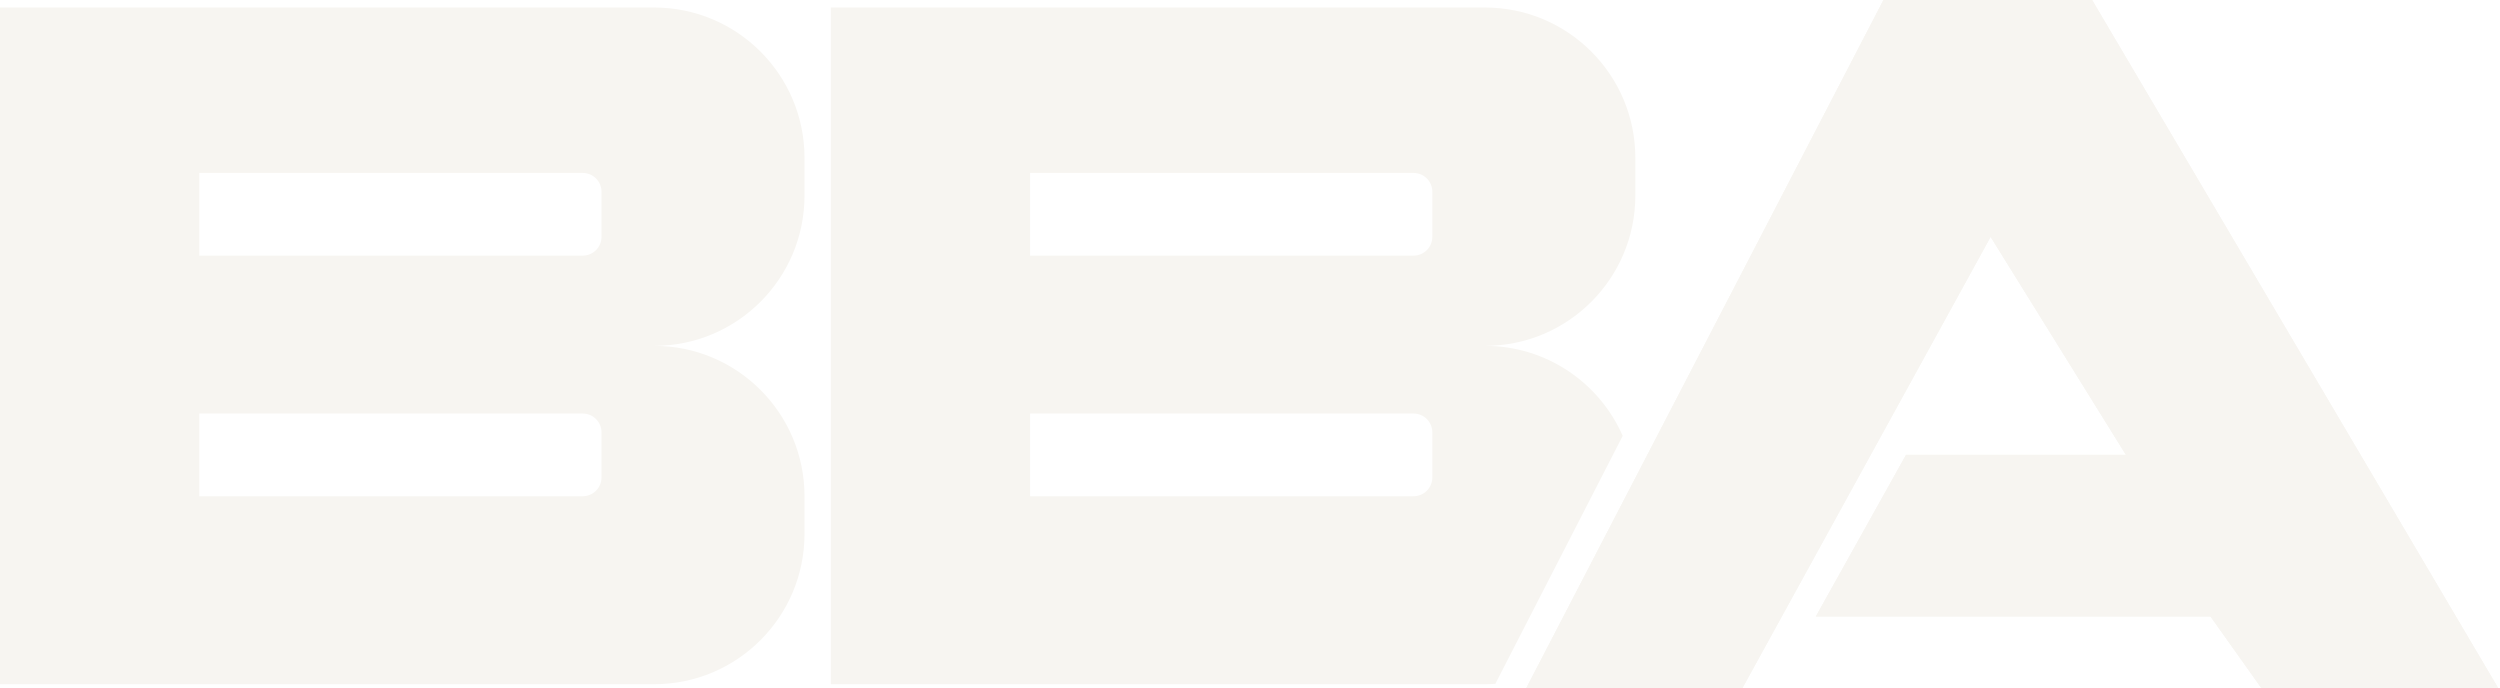
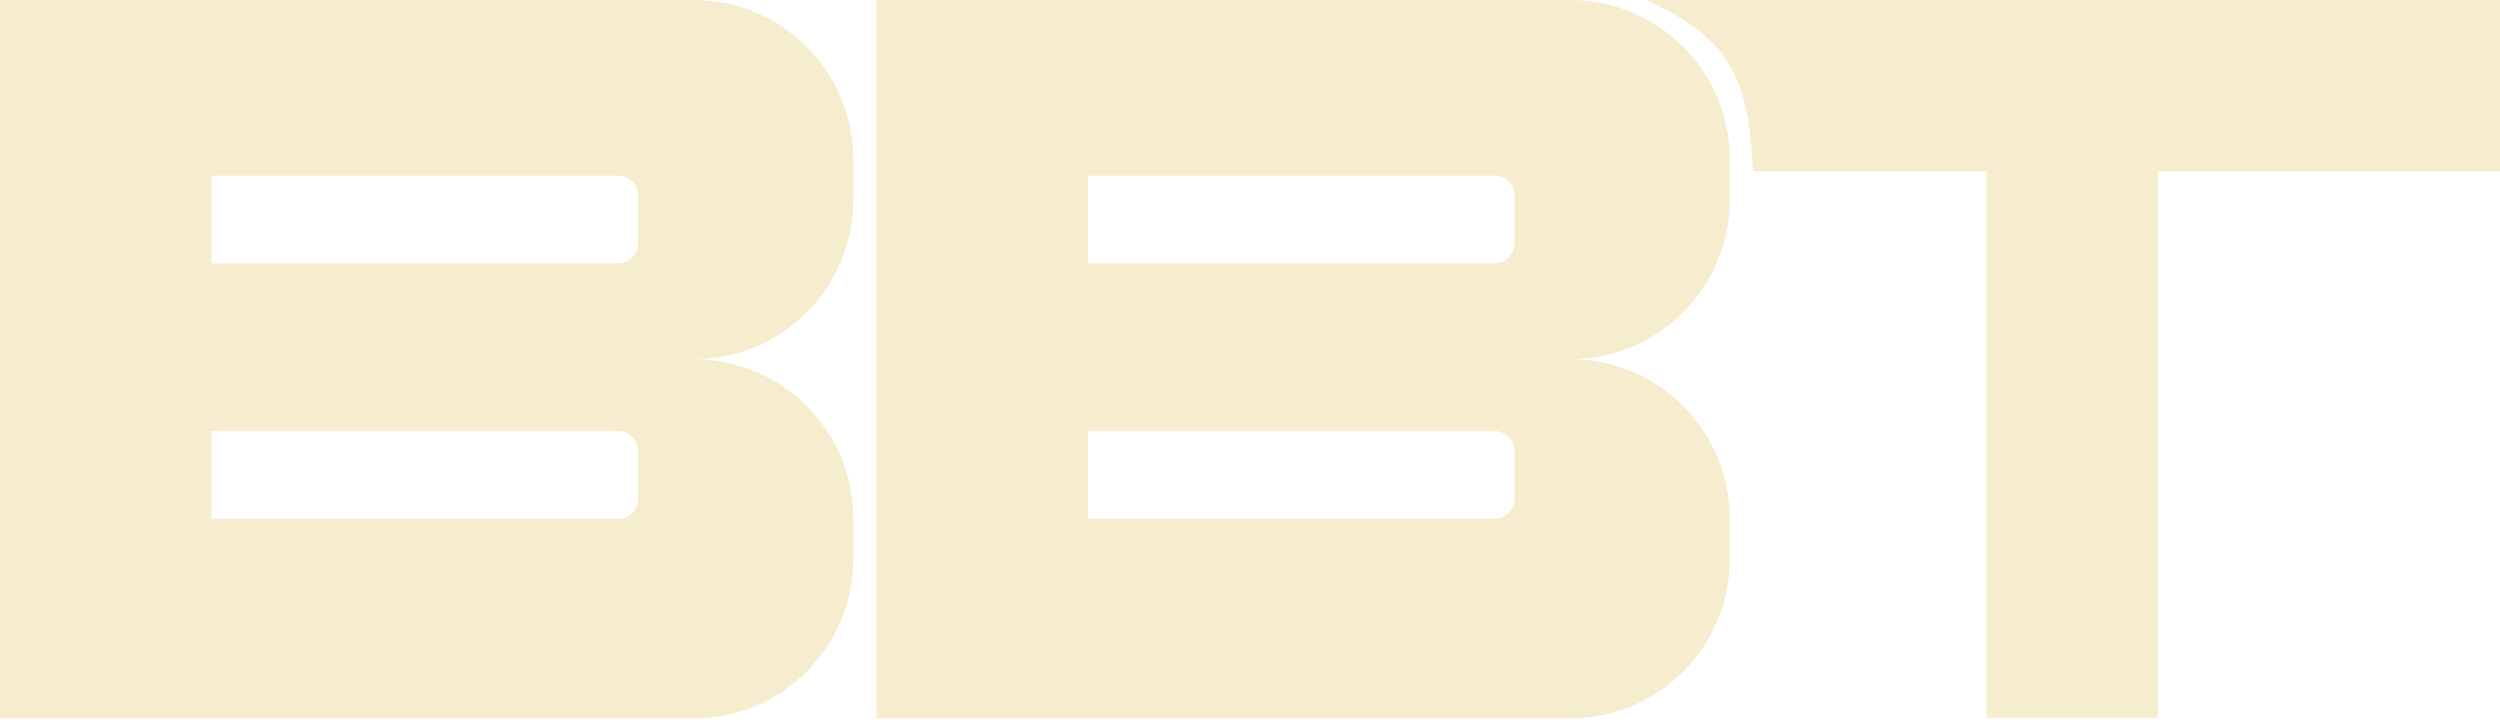
- <svg xmlns="http://www.w3.org/2000/svg" width="665" height="183" viewBox="0 0 665 183" fill="none">
-   <path d="M501 0H556.5L664.5 183H601.5L588 164H483L507 121H565.5L529.5 63L463.5 183H406L501 0Z" fill="#F7F5F1" />
-   <path d="M501 0H556.5L664.5 183H601.5L588 164H483L507 121H565.5L529.5 63L463.5 183H406L501 0Z" fill="#F7F5F1" />
-   <path d="M174 2C196.091 2 214 19.909 214 42V52C214 74.091 196.091 92 174 92C196.091 92 214 109.909 214 132V142C214 164.091 196.091 182 174 182H0V2H174ZM53 110V132H155C157.761 132 160 129.761 160 127V115C160 112.239 157.761 110 155 110H53ZM53 46V68H155C157.761 68 160 65.761 160 63V51C160 48.239 157.761 46 155 46H53Z" fill-rule="evenodd" clip-rule="evenodd" fill="#F7F5F1" />
-   <path d="M395 2C417.091 2 435 19.909 435 42V52C435 74.091 417.091 92 395 92C411.378 92 425.454 101.844 431.641 115.938L397.756 181.903C396.845 181.965 395.926 182 395 182H221V2H395ZM274 132H376C378.761 132 381 129.761 381 127V115C381 112.239 378.761 110 376 110H274V132ZM274 68H376C378.761 68 381 65.761 381 63V51C381 48.239 378.761 46 376 46H274V68Z" fill-rule="evenodd" clip-rule="evenodd" fill="#F7F5F1" />
+ <svg xmlns="http://www.w3.org/2000/svg" width="599" height="173" viewBox="0 0 599 173" fill="none">
+   <path d="M166.247 0C187.354 0 204.465 17.126 204.465 38.251V47.814C204.465 68.94 187.354 86.066 166.247 86.066C187.354 86.066 204.465 103.191 204.465 124.317V133.88C204.465 155.005 187.354 172.131 166.247 172.131H0V0H166.247ZM50.638 103.279V124.317H148.094C150.732 124.317 152.871 122.176 152.871 119.536V108.06C152.871 105.419 150.732 103.279 148.094 103.279H50.638ZM50.638 42.077V63.115H148.094C150.732 63.115 152.871 60.974 152.871 58.333V46.858C152.871 44.217 150.732 42.077 148.094 42.077H50.638Z" fill-rule="evenodd" clip-rule="evenodd" fill="#F5EDCE" />
+   <path d="M376.247 0C397.354 0 414.465 17.126 414.465 38.251V47.814C414.465 68.94 397.354 86.066 376.247 86.066C397.354 86.066 414.465 103.191 414.465 124.317V133.88C414.465 155.005 397.354 172.131 376.247 172.131H210V0H376.247ZM260.638 103.279V124.317H358.094C360.732 124.317 362.871 122.176 362.871 119.536V108.06C362.871 105.419 360.732 103.279 358.094 103.279H260.638ZM260.638 42.077V63.115H358.094C360.732 63.115 362.871 60.974 362.871 58.333V46.858C362.871 44.217 360.732 42.077 358.094 42.077H260.638Z" fill-rule="evenodd" clip-rule="evenodd" fill="#F5EDCE" />
+   <path d="M394.5 0H599V41H420C418.932 17.797 414.122 9.158 394.5 0Z" fill="#F5EDCE" />
+   <rect x="476" y="172" width="172" height="41" transform="rotate(-90 476 172)" fill="#F5EDCE" />
</svg>
